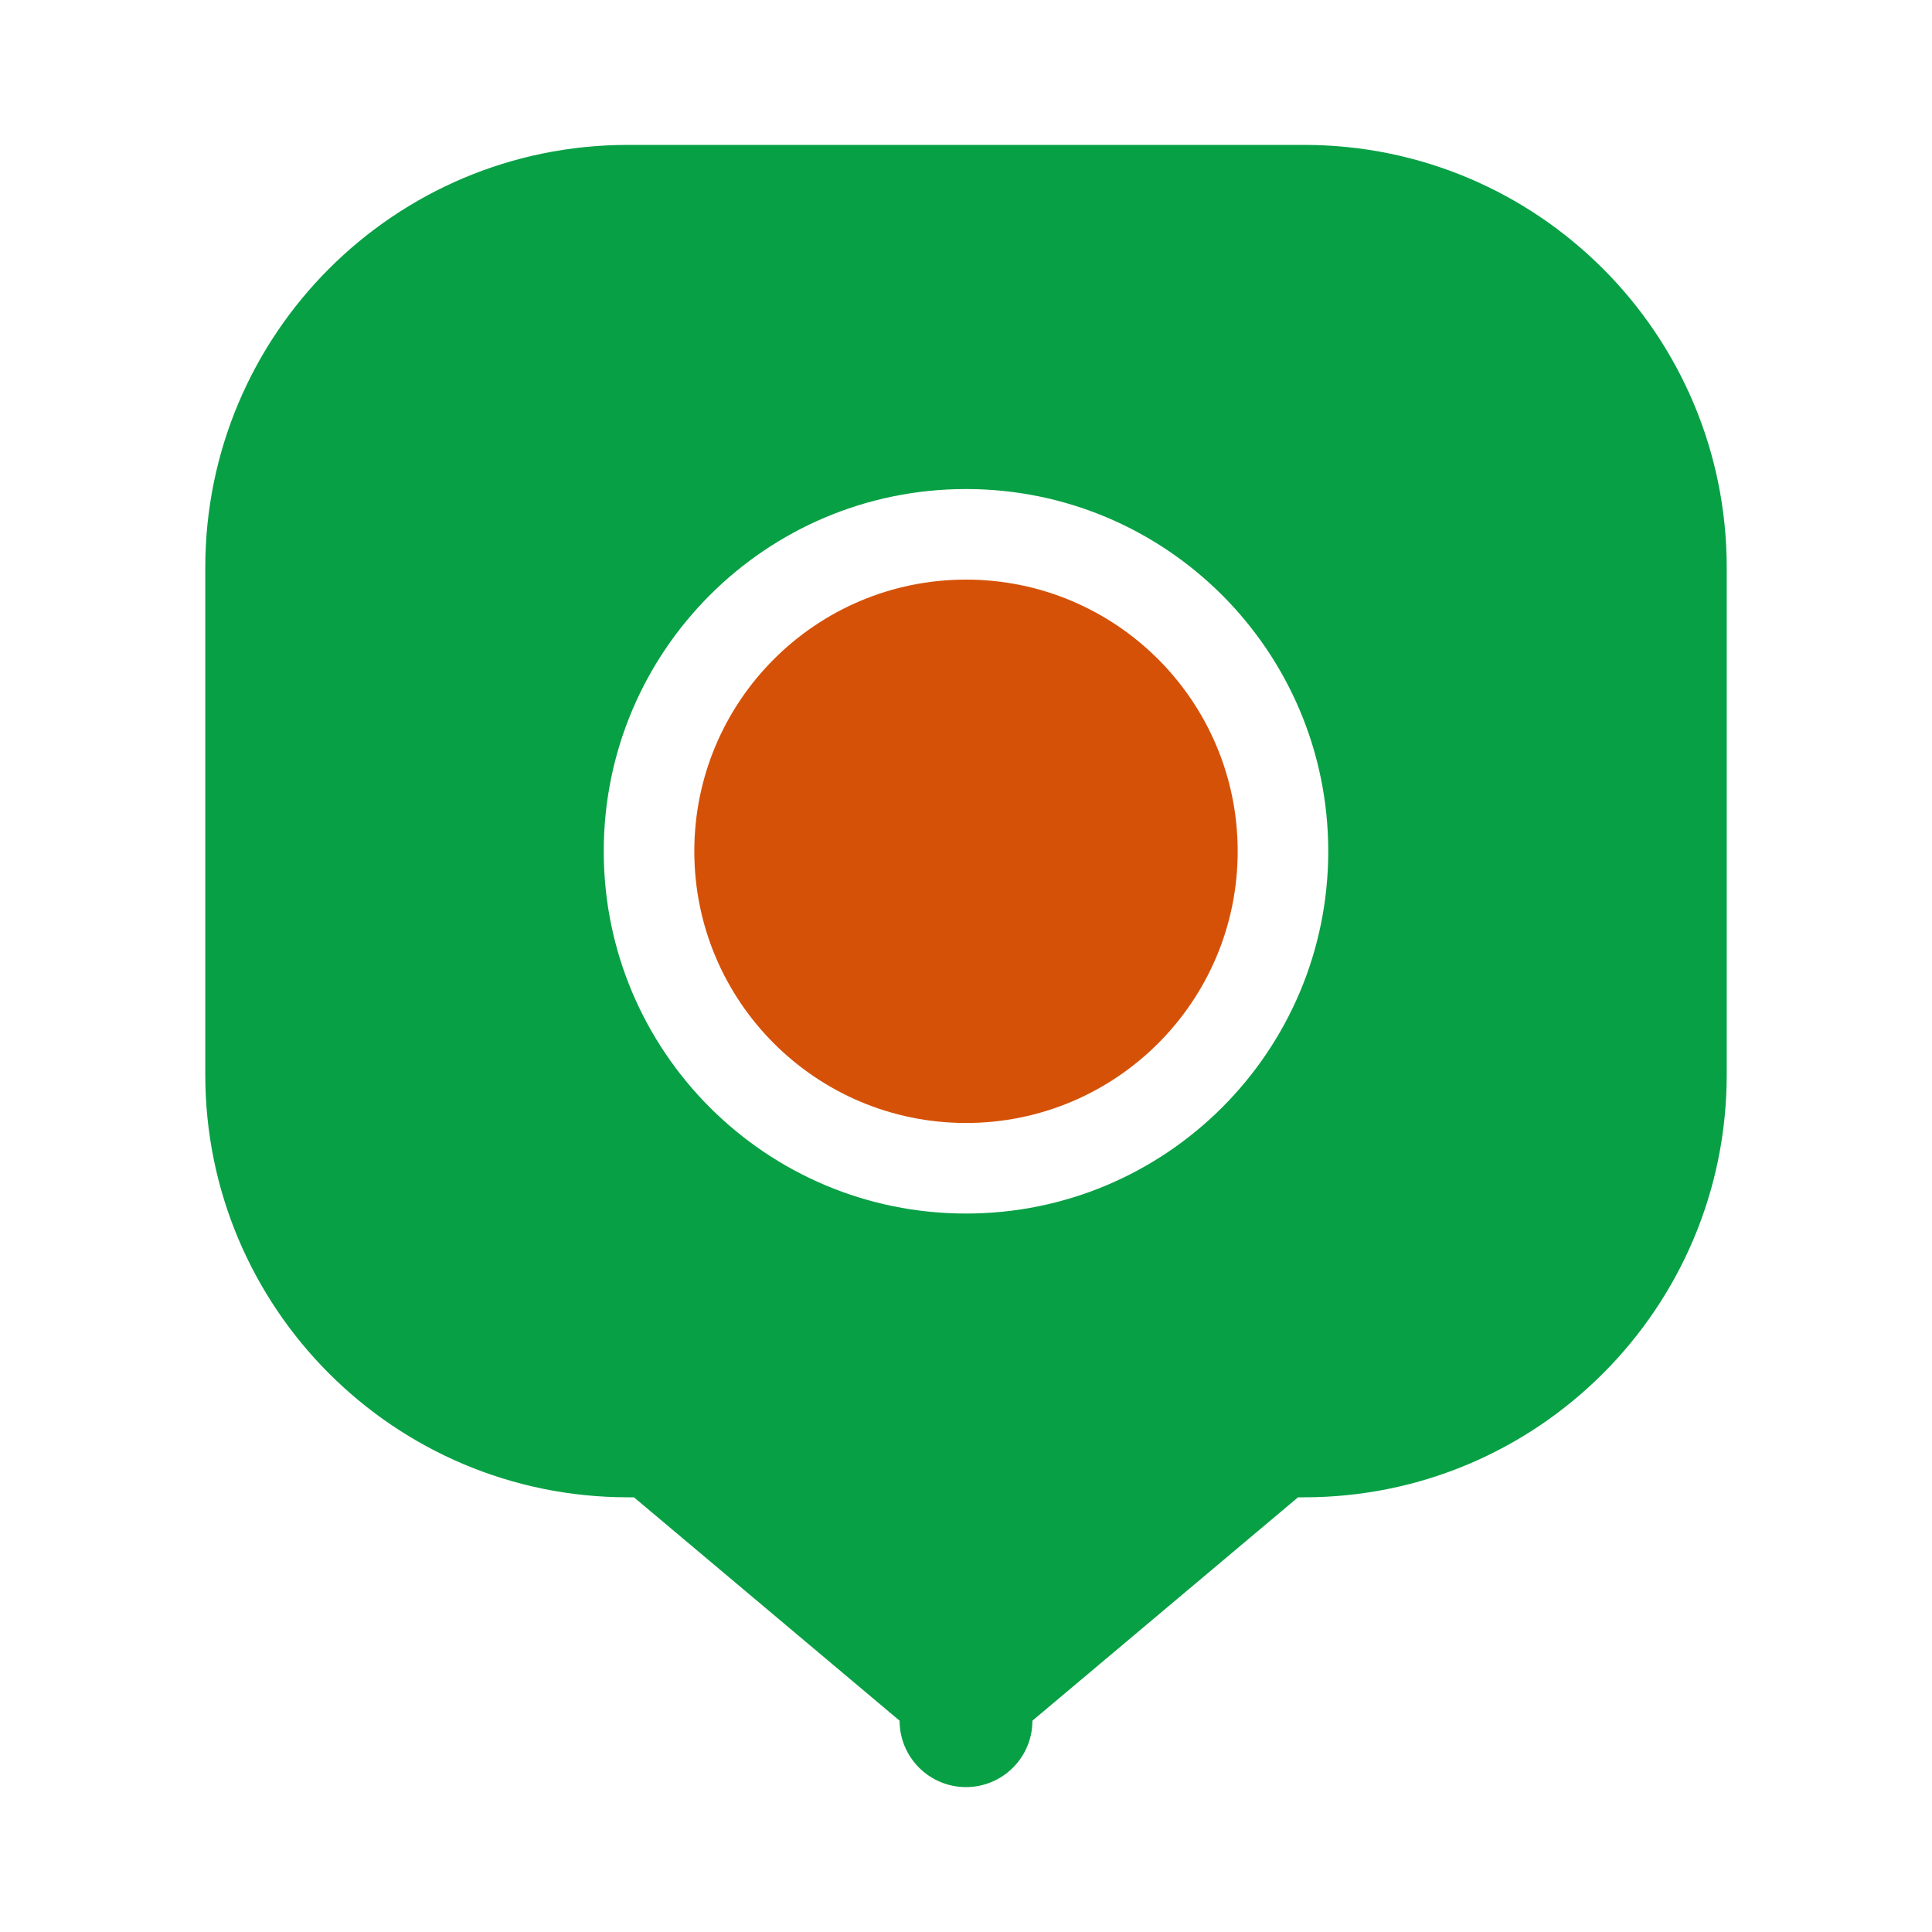
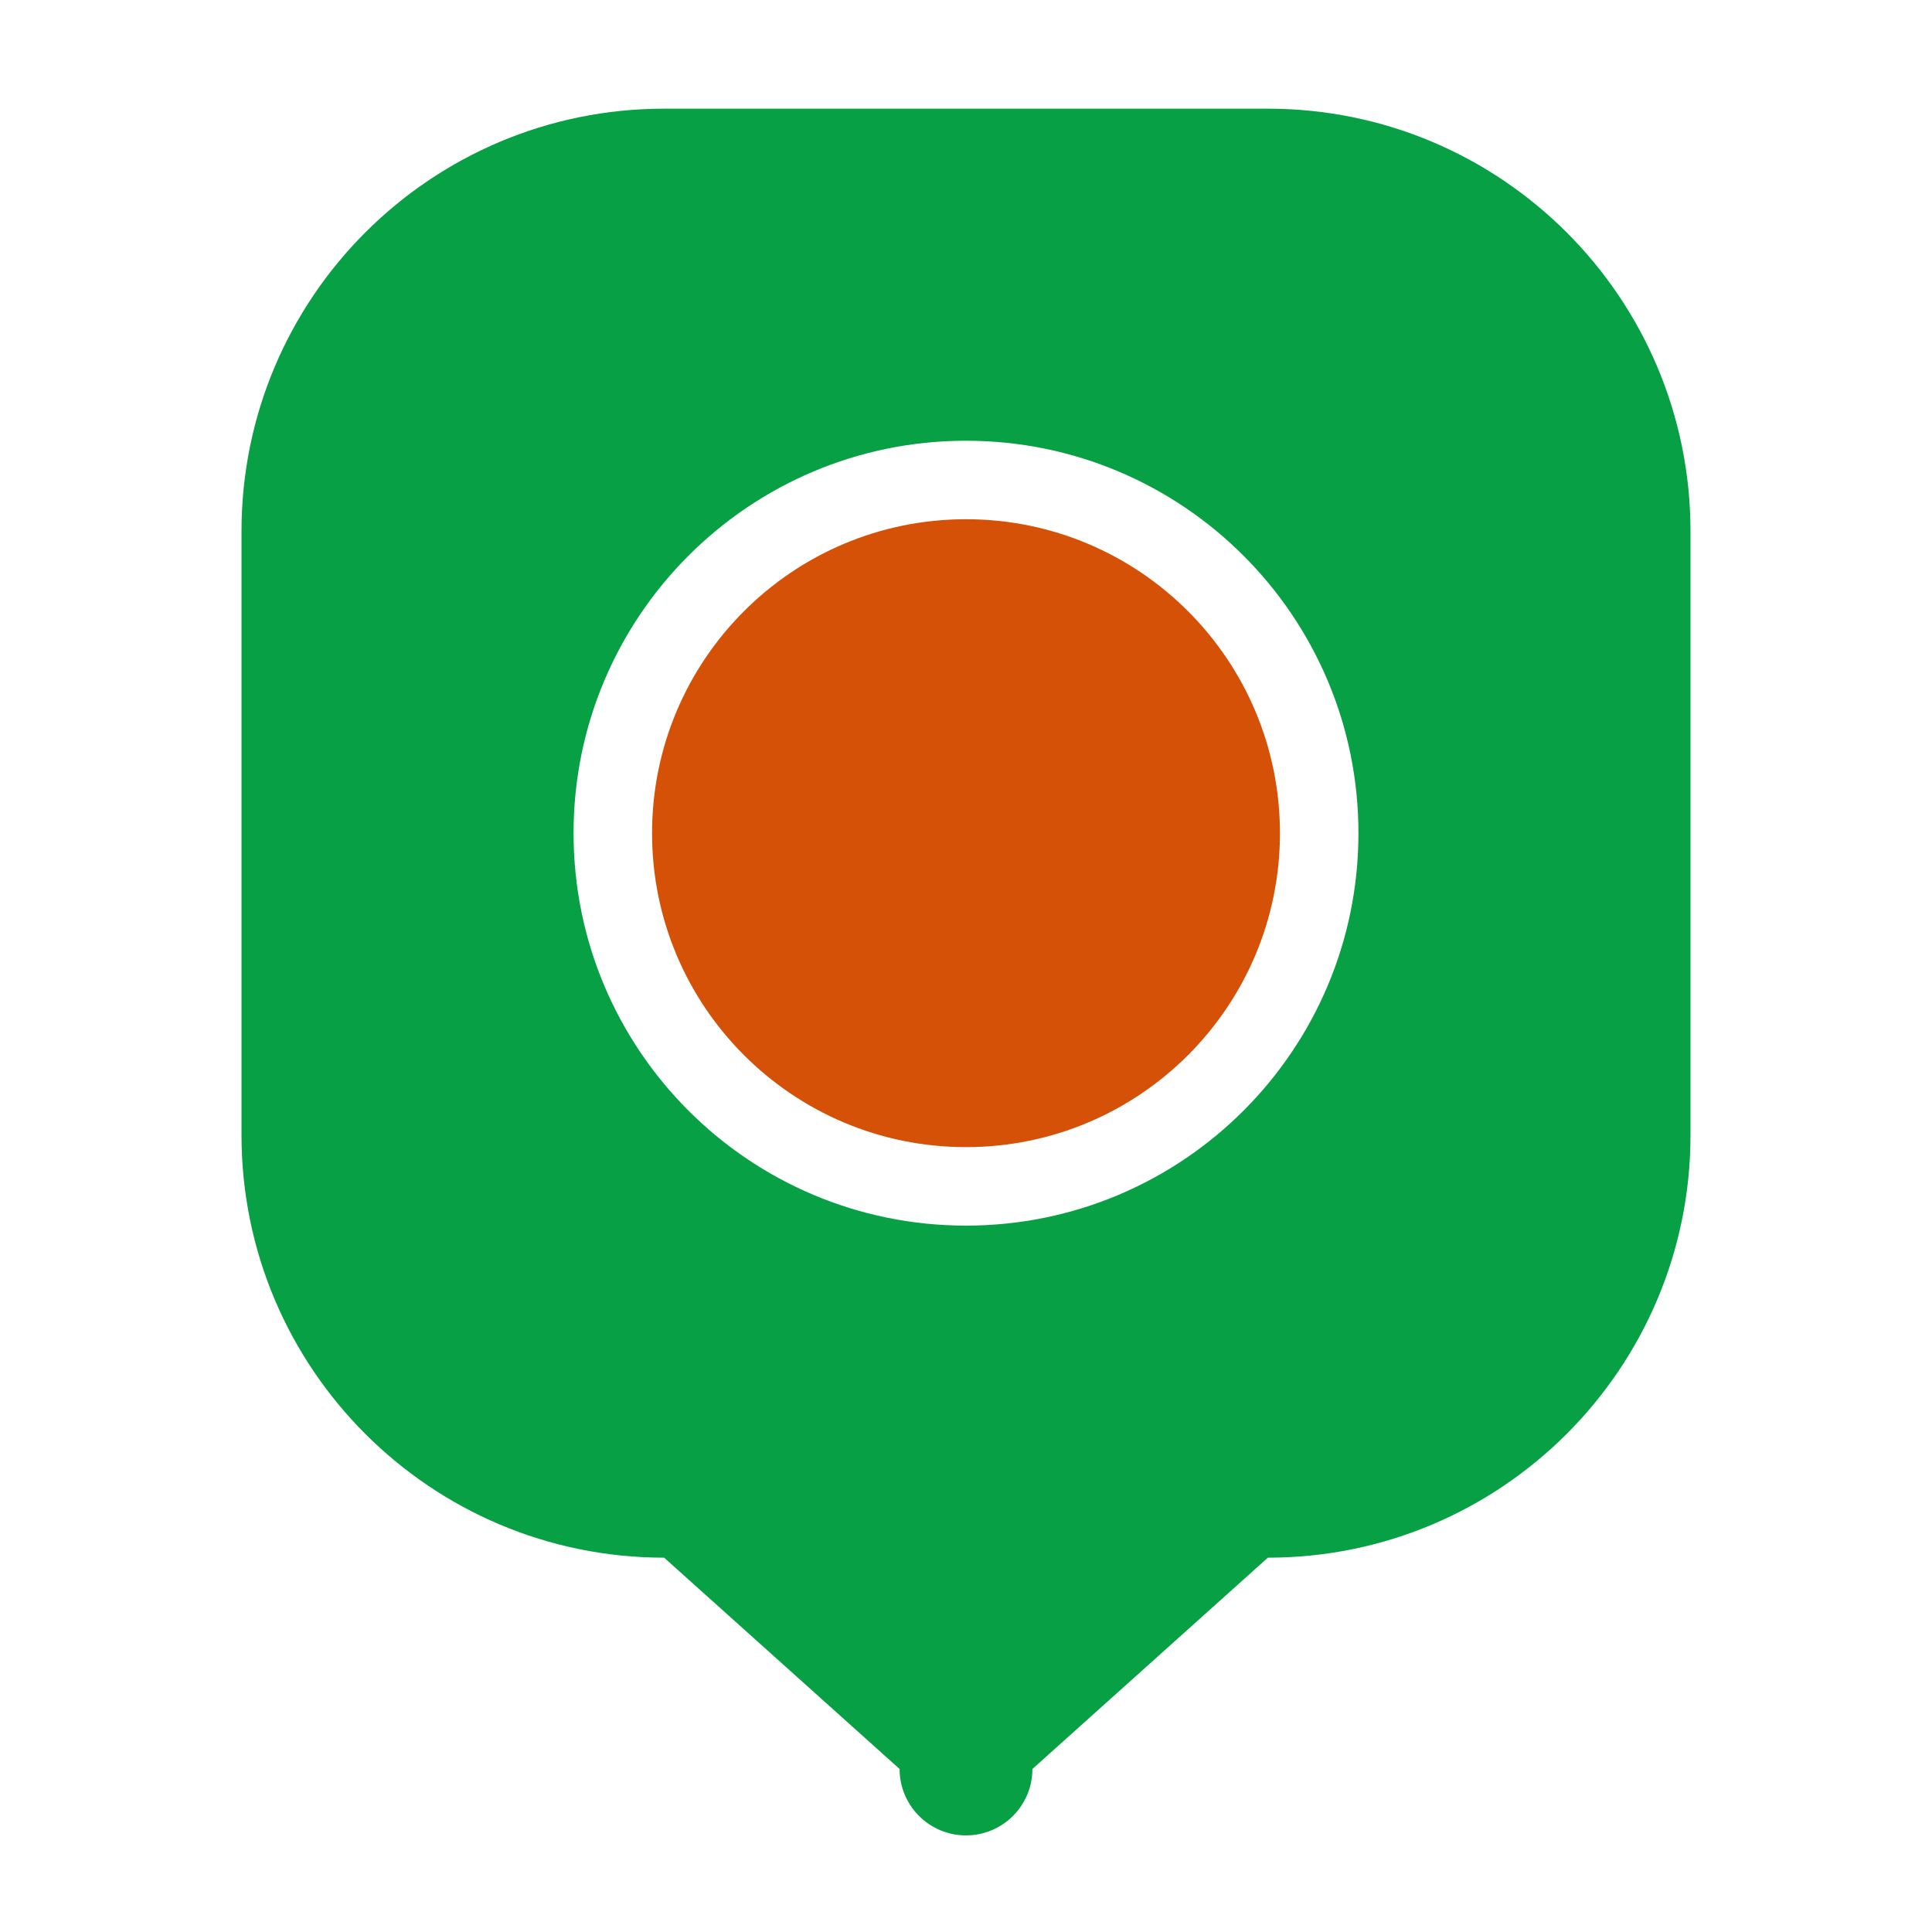
<svg xmlns="http://www.w3.org/2000/svg" width="32" height="32" viewBox="0 0 32 32">
-   <path fill="#08A045" fill-rule="evenodd" d="M10.4 2.4H21.6A7 7 0 0 1 28.6 9.4V17.8A7 7 0 0 1 21.6 24.8H21.5L17.1 28.5A1.1 1.1 0 0 1 14.9 28.5L10.5 24.8H10.4A7 7 0 0 1 3.4 17.8V9.4A7 7 0 0 1 10.4 2.4ZM10 14.1a6 6 0 1 0 12 0a6 6 0 1 0-12 0" />
-   <path fill="#D65108" d="M11.5 14.1a4.5 4.5 0 1 0 9 0a4.5 4.5 0 1 0-9 0" />
+   <path fill="#08A045" fill-rule="evenodd" d="M11 1.8H21A7 7 0 0 1 28 8.8V18.8A7 7 0 0 1 21 25.8L17.1 29.3A1.1 1.1 0 0 1 14.9 29.3L11 25.8A7 7 0 0 1 4 18.8V8.8A7 7 0 0 1 11 1.8ZM9.5 13.8a6.5 6.5 0 1 0 13 0a6.5 6.5 0 1 0-13 0" />
+   <path fill="#D65108" d="M10.8 13.8a5.2 5.2 0 1 0 10.4 0a5.2 5.2 0 1 0-10.4 0" />
</svg>
